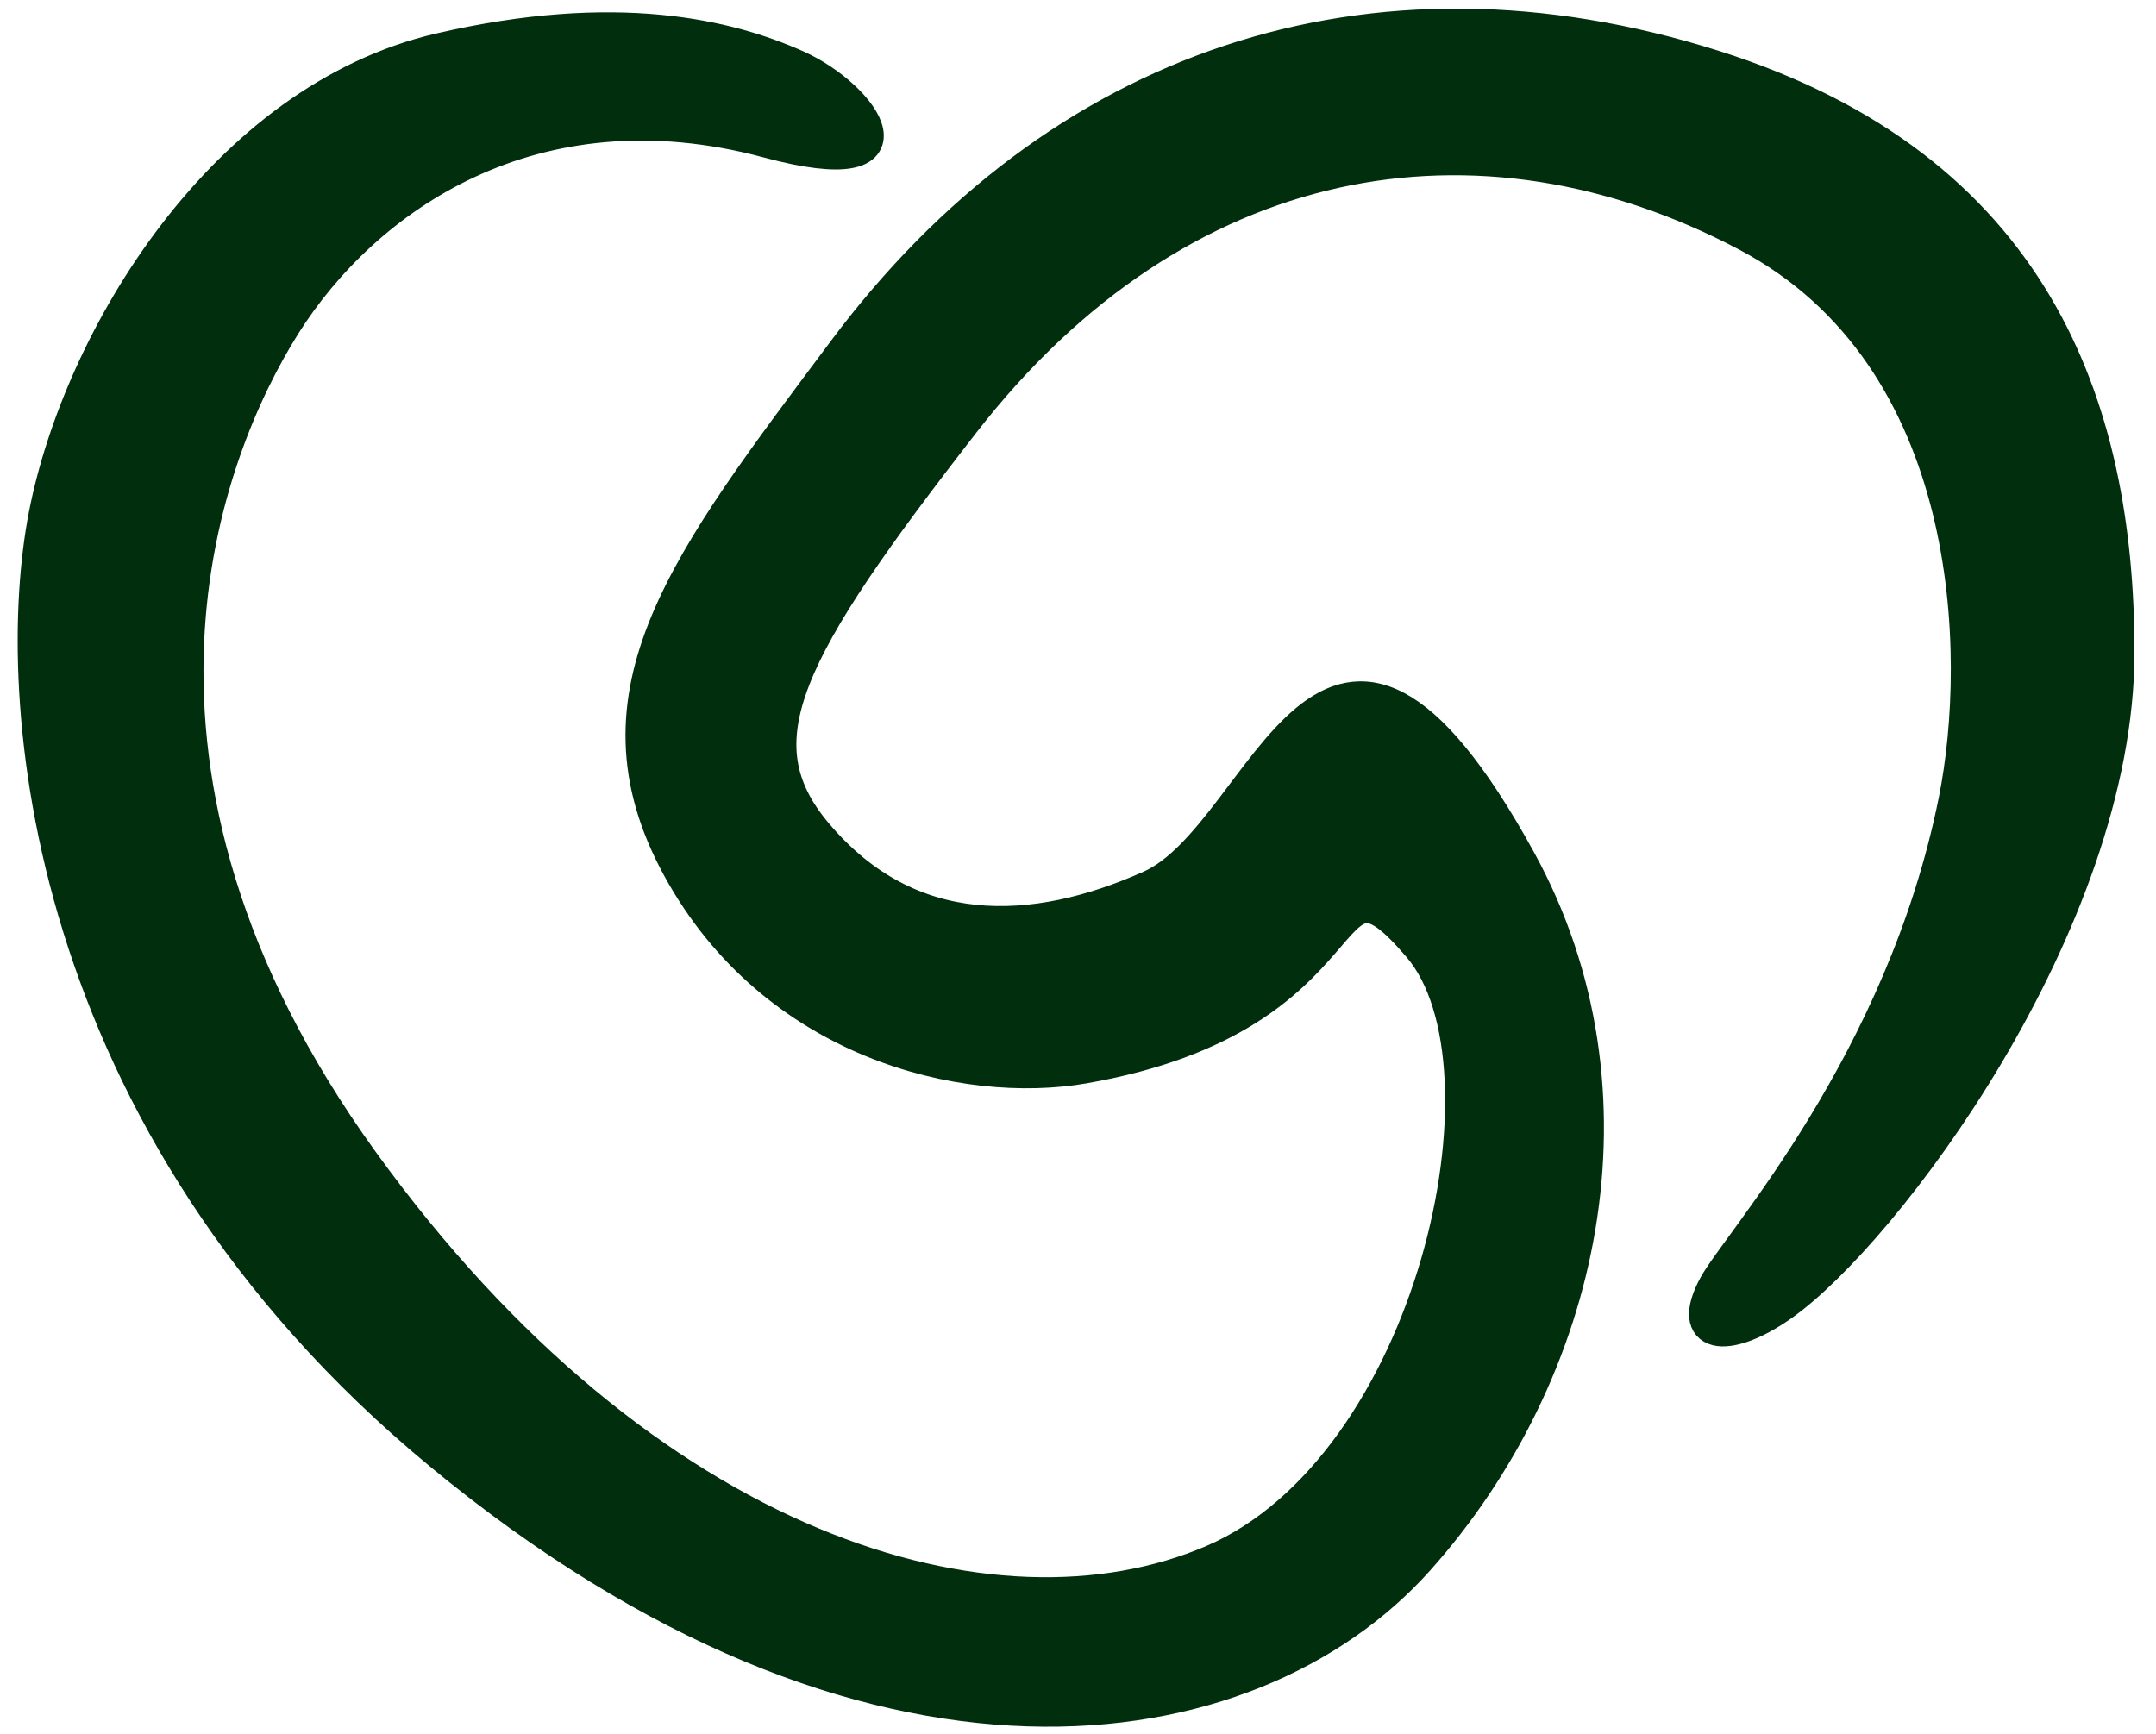
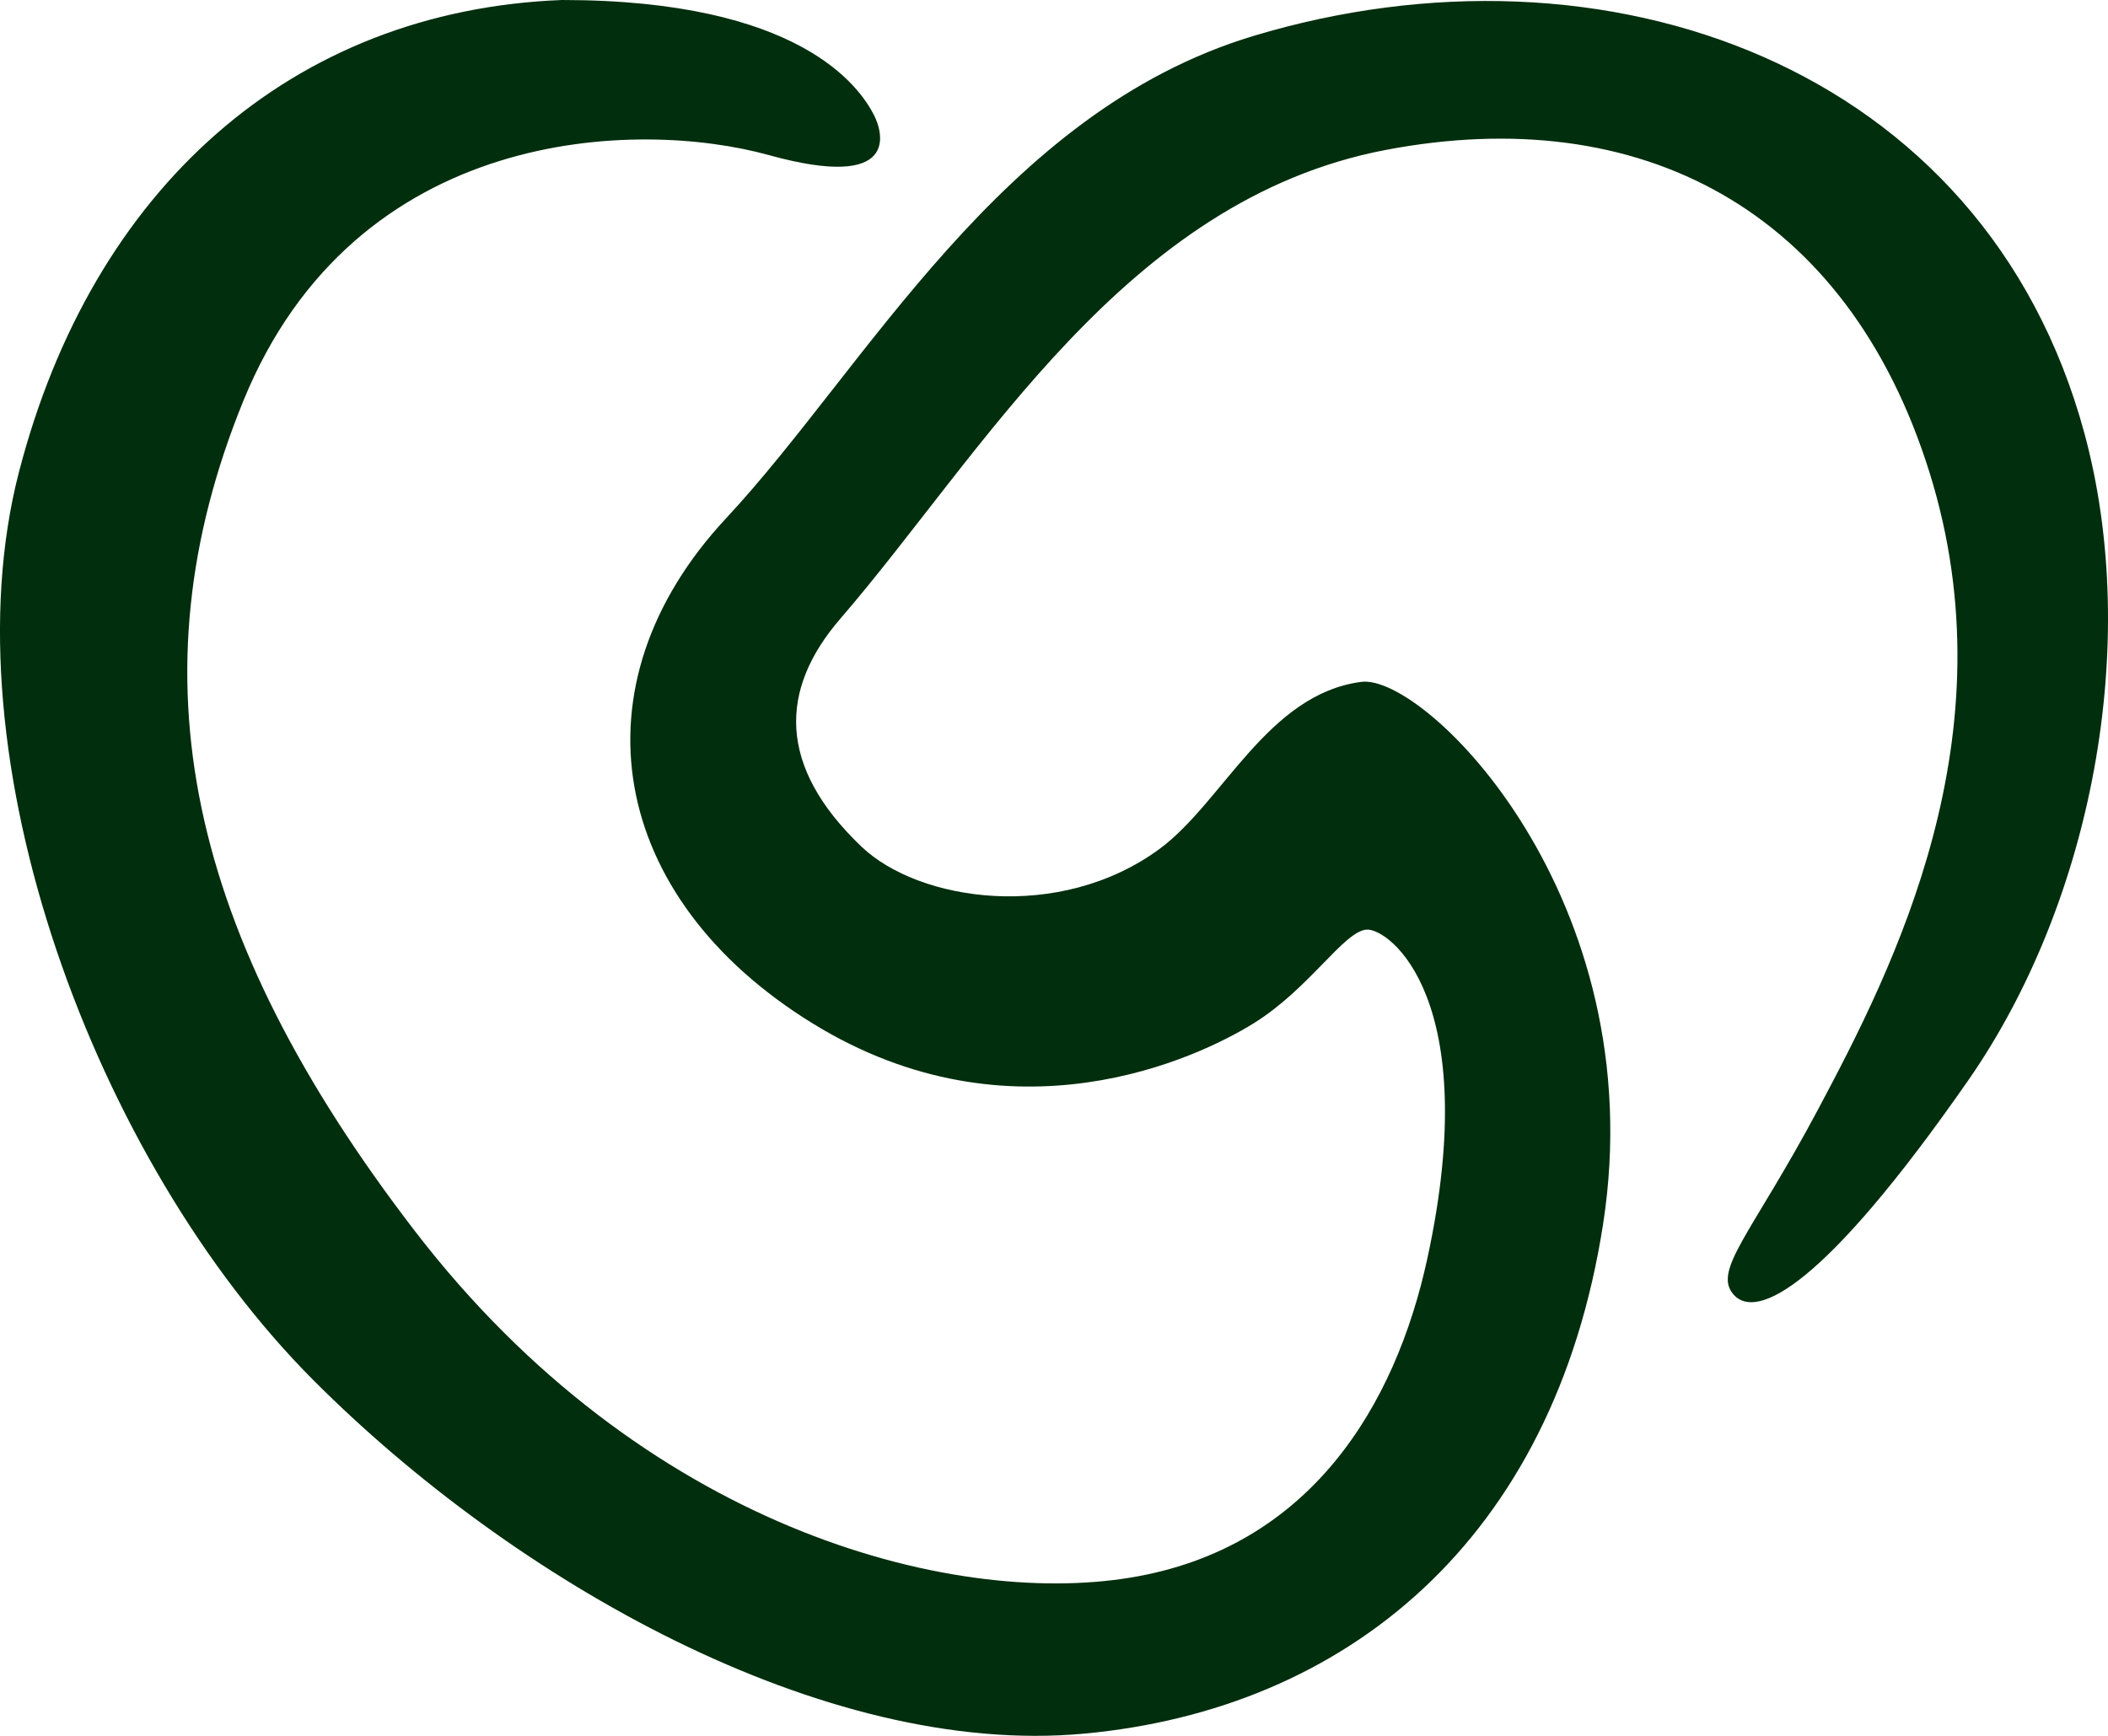
- <svg xmlns="http://www.w3.org/2000/svg" width="92" height="74" viewBox="0 0 92 74" fill="none">
-   <path d="M18.75 2.078C26.316 0.319 31.105 1.496 34.018 2.801C36.932 4.107 39.56 7.911 32.763 6.08C22.752 3.383 15.559 8.502 12.175 13.876C8.791 19.25 3.436 32.855 15.497 49.552C27.558 66.25 42.44 70.586 51.735 66.591C61.123 62.555 64.876 45.511 60.526 40.42C56.129 35.273 58.902 43.367 46.266 45.58C41.139 46.478 33.009 44.547 28.92 37.051C24.831 29.556 29.299 23.896 35.997 14.934C45.065 2.801 58.46 -1.841 73.138 2.801C86.786 7.118 90.418 17.226 90.418 27.833C90.418 39.436 80.399 52.682 76.043 55.733C73.654 57.406 71.918 57.111 73.138 54.854C74.129 53.02 81.135 45.362 83.383 34.159C84.63 27.949 84.353 15.271 74.537 10.074C63.094 4.016 50.302 6.256 41.139 18.057C33.548 27.833 31.545 31.638 34.865 35.57C38.834 40.269 44.127 40.014 49.066 37.808C54.078 35.57 56.55 21.531 64.876 36.689C70.326 46.611 67.67 58.599 60.526 66.591C53.382 74.582 37.128 77.246 18.75 62.06C1.609 47.897 0.395 29.636 1.883 21.987C3.37 14.338 9.565 4.213 18.75 2.078Z" fill="#012E0D" stroke="#012E0D" stroke-width="1.326" />
+ <svg xmlns="http://www.w3.org/2000/svg" width="34" height="28" viewBox="0 0 34 28" fill="none">
+   <path d="M0.305 7.617C1.49 3.034 4.712 0.168 9.065 0C12.909 0 13.867 1.406 14.098 1.859C14.24 2.138 14.522 3.089 12.402 2.502C10.282 1.915 5.732 2.027 3.923 6.471C2.114 10.915 3.019 15.079 6.693 19.859C10.367 24.638 15.313 25.924 18.224 25.449C21.136 24.974 22.506 22.668 23.02 20.308C23.931 16.121 22.407 14.968 22.04 14.995C21.672 15.024 21.118 15.952 20.213 16.511C19.309 17.07 16.325 18.485 13.115 16.513C9.808 14.481 9.199 11.053 11.713 8.358C13.967 5.941 16.141 1.809 20.216 0.58C25.877 -1.126 32.009 1.045 33.619 6.987C34.544 10.398 33.734 14.569 31.744 17.429C29.416 20.774 28.339 21.284 27.971 20.893C27.604 20.502 28.248 19.915 29.32 17.902C30.545 15.604 32.448 11.865 31.12 7.617C29.791 3.368 26.446 1.639 22.353 2.418C18.144 3.219 15.861 7.306 13.553 9.981C12.566 11.124 12.537 12.361 13.894 13.656C14.823 14.543 17.085 14.878 18.696 13.698C19.722 12.946 20.442 11.197 21.955 10.999C22.988 10.863 26.671 14.499 25.856 19.747C25.062 24.857 21.701 27.573 17.489 27.964C13.278 28.355 8.27 25.488 5.054 22.262C1.529 18.729 -0.88 12.2 0.305 7.617Z" fill="#012E0D" />
</svg>
